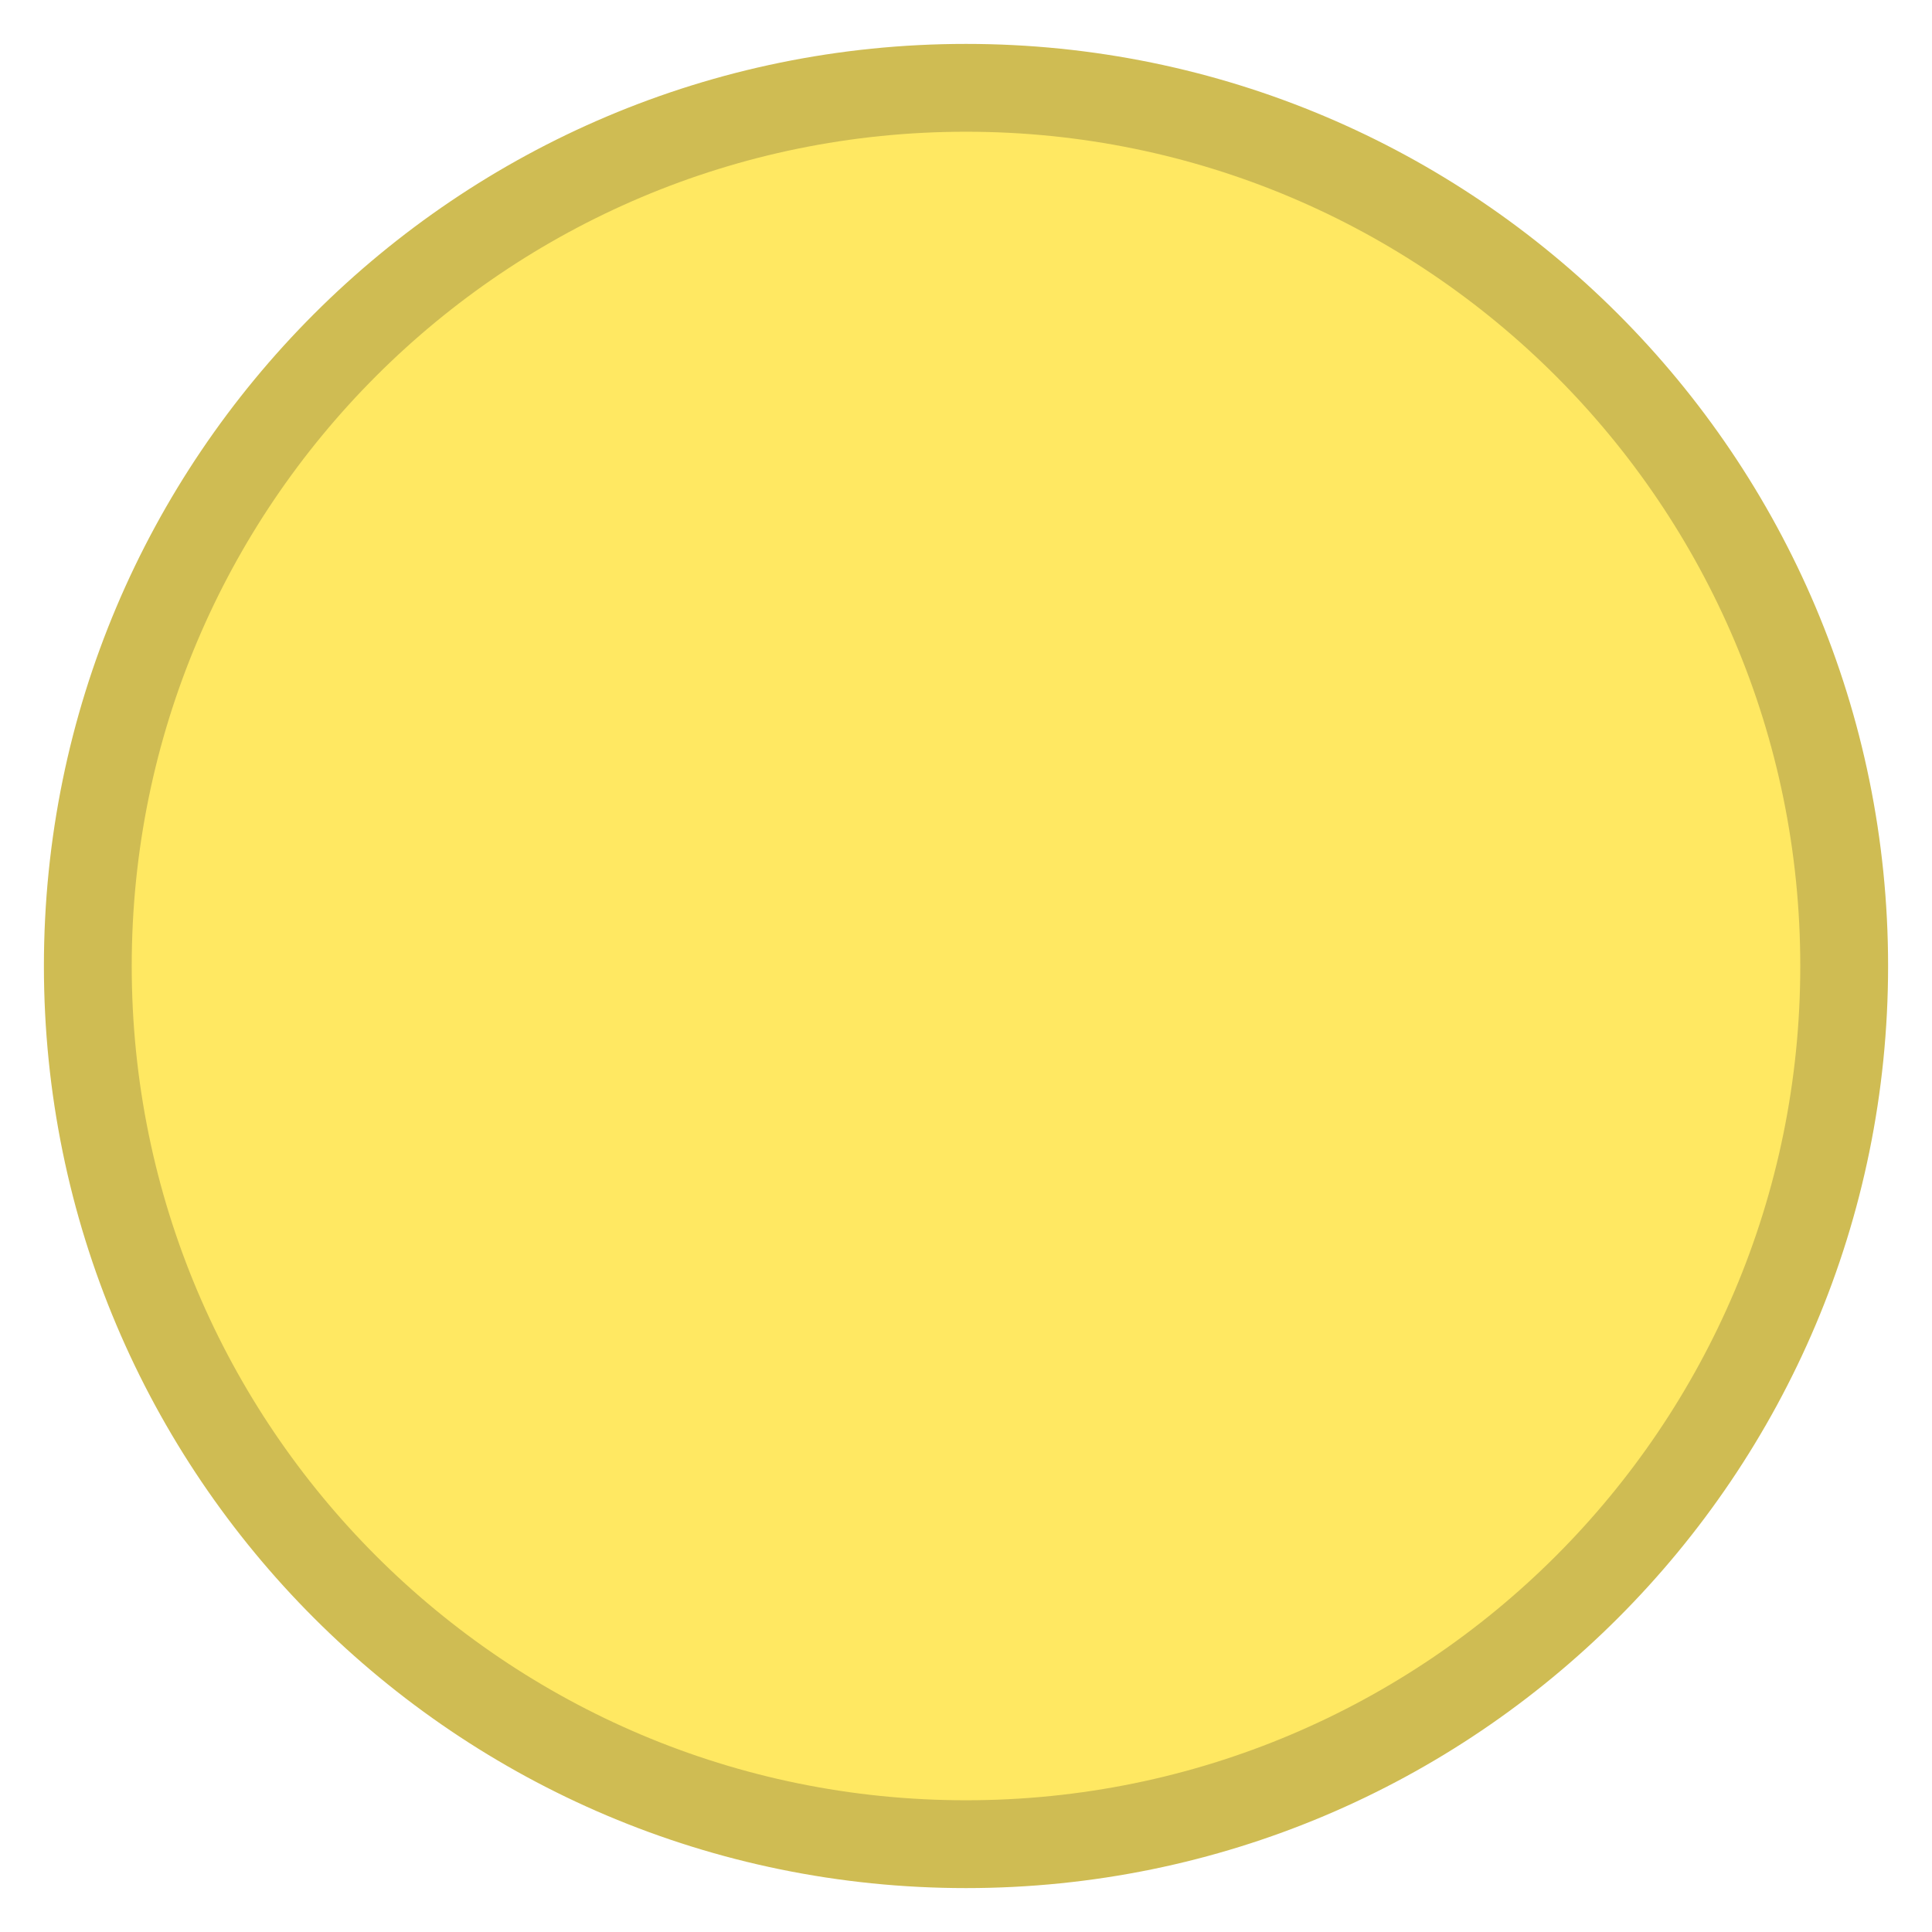
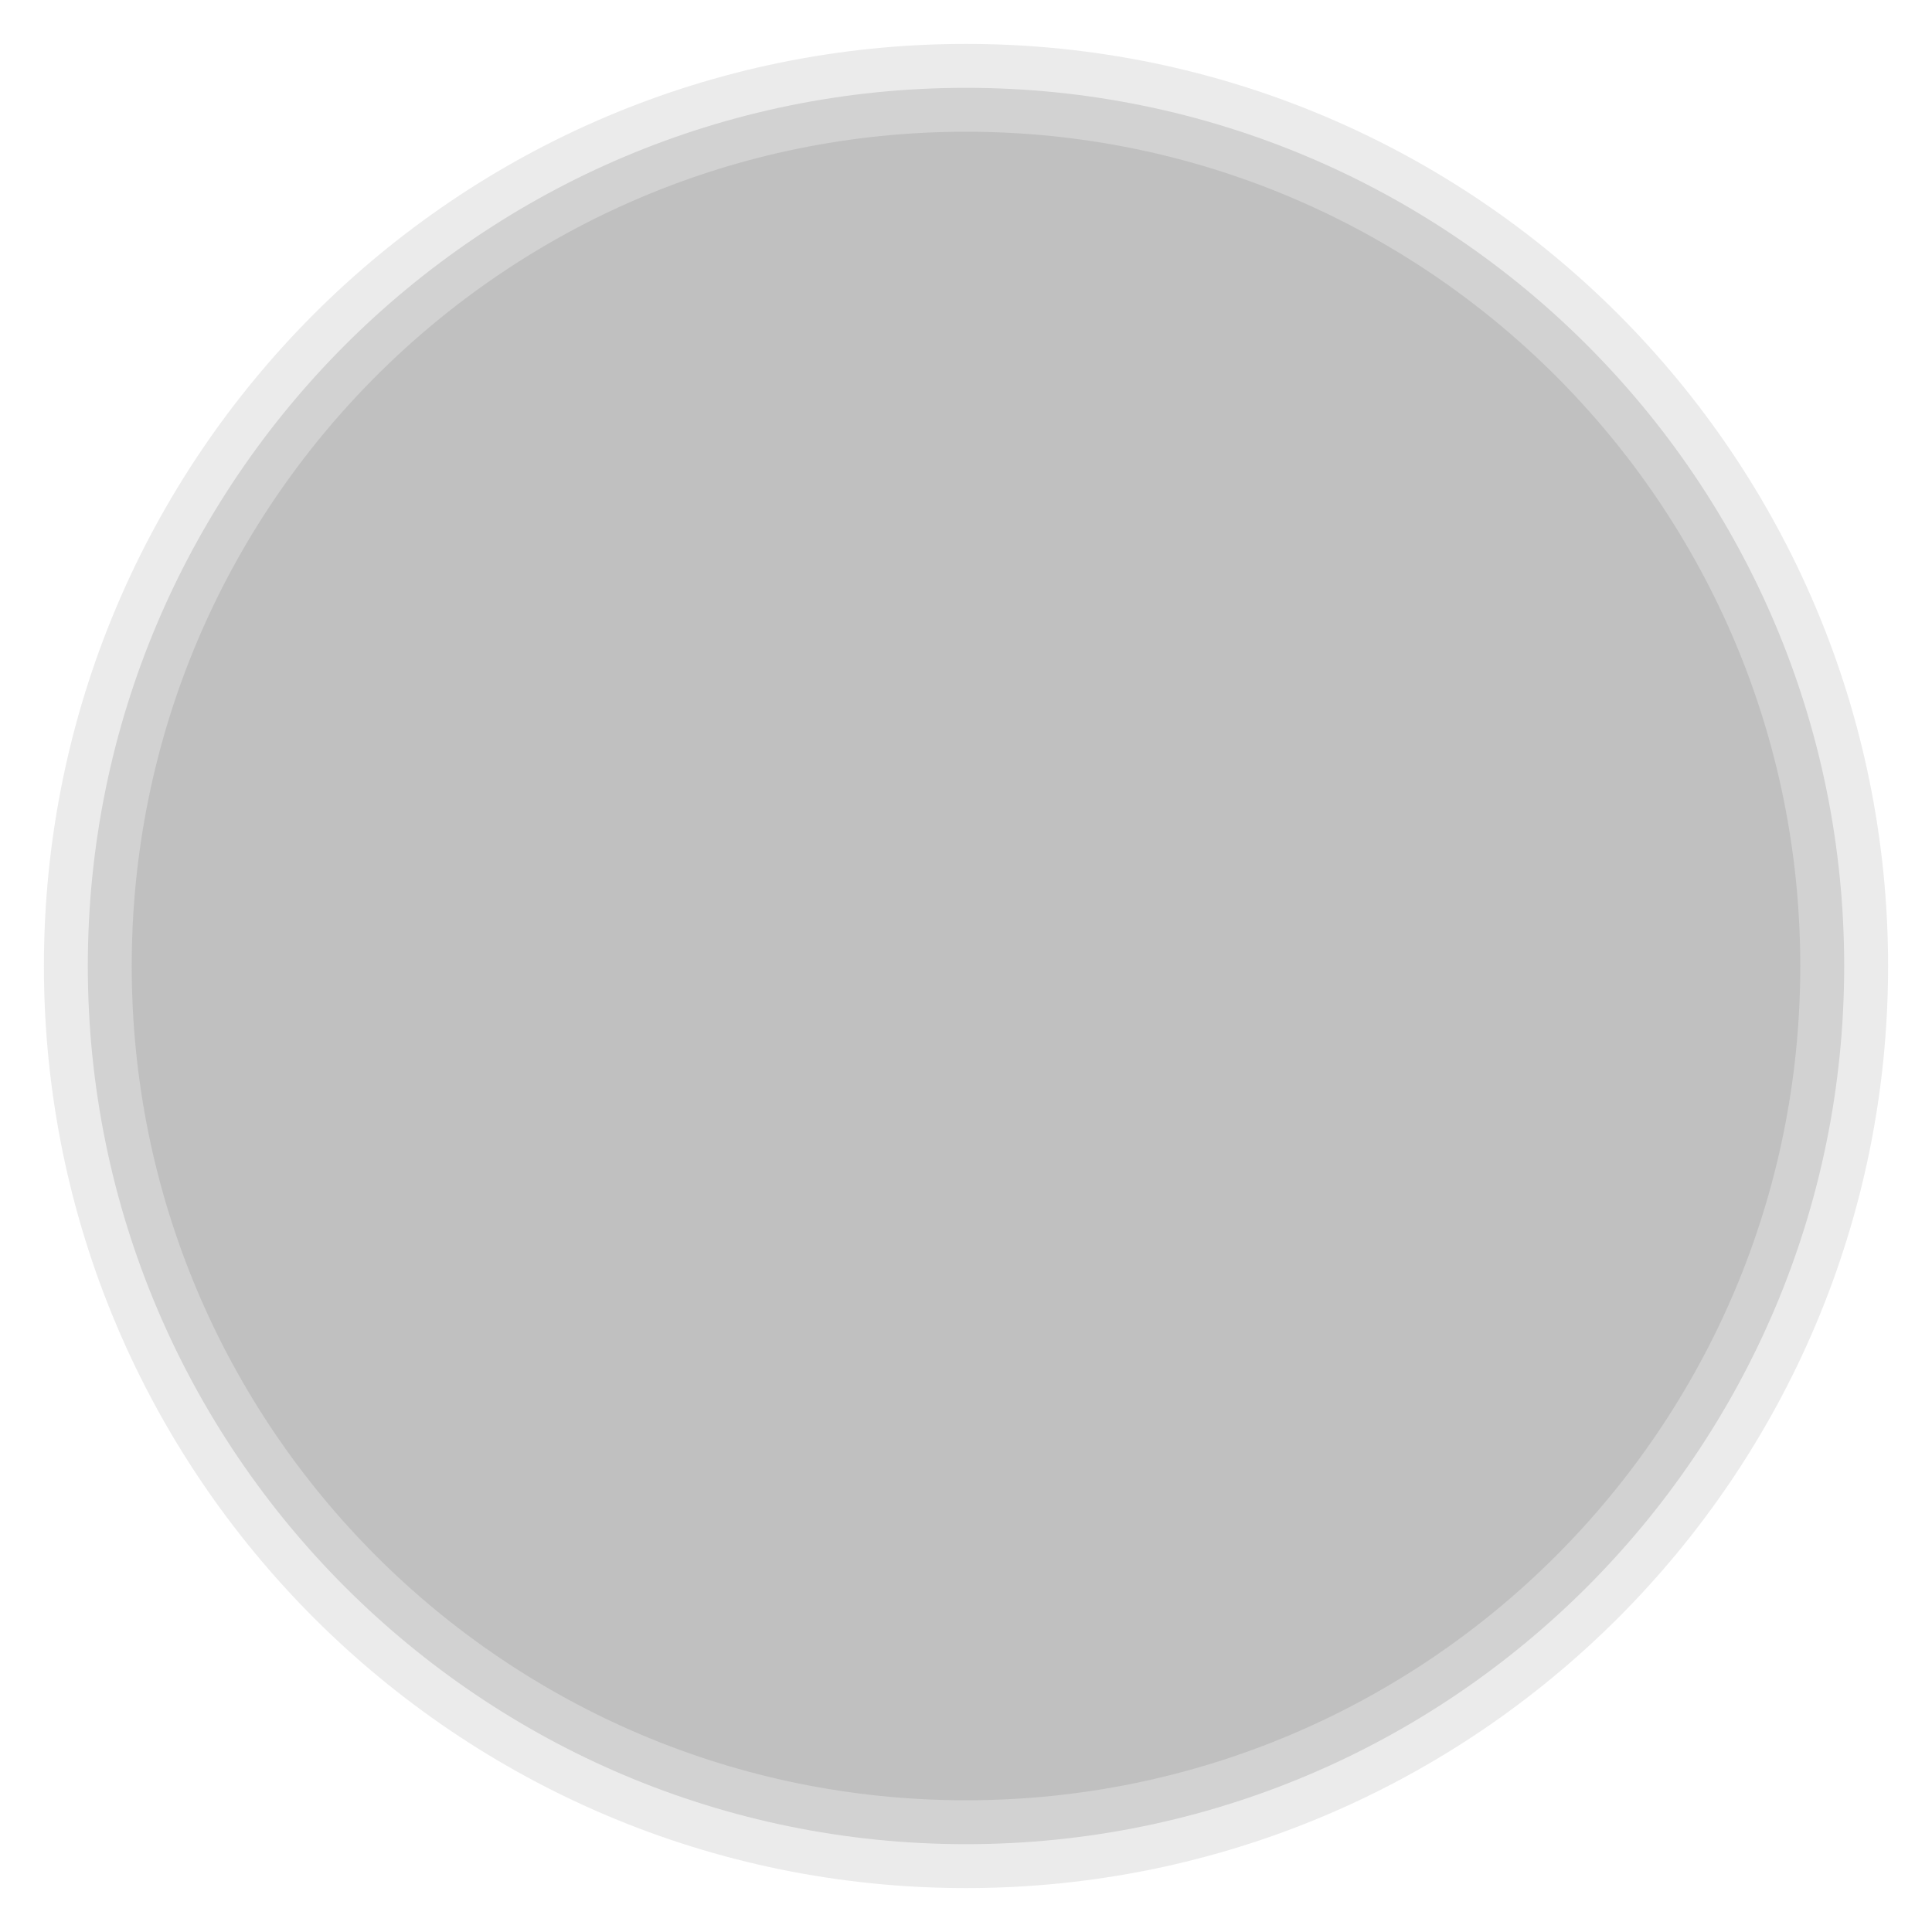
<svg xmlns="http://www.w3.org/2000/svg" height="150" width="150" version="1.1" viewBox="0 0 110 110">
-   <circle cx="55" cy="55" r="50" style="fill:rgb(255, 232, 98); stroke-width:5; stroke:rgb(207, 188, 83)" />
+   <circle cx="55" cy="55" r="50" style="fill:rgba(150, 150, 150, 0.6); stroke-width:5; stroke:rgba(222, 222, 222, 0.6)" />
</svg>
